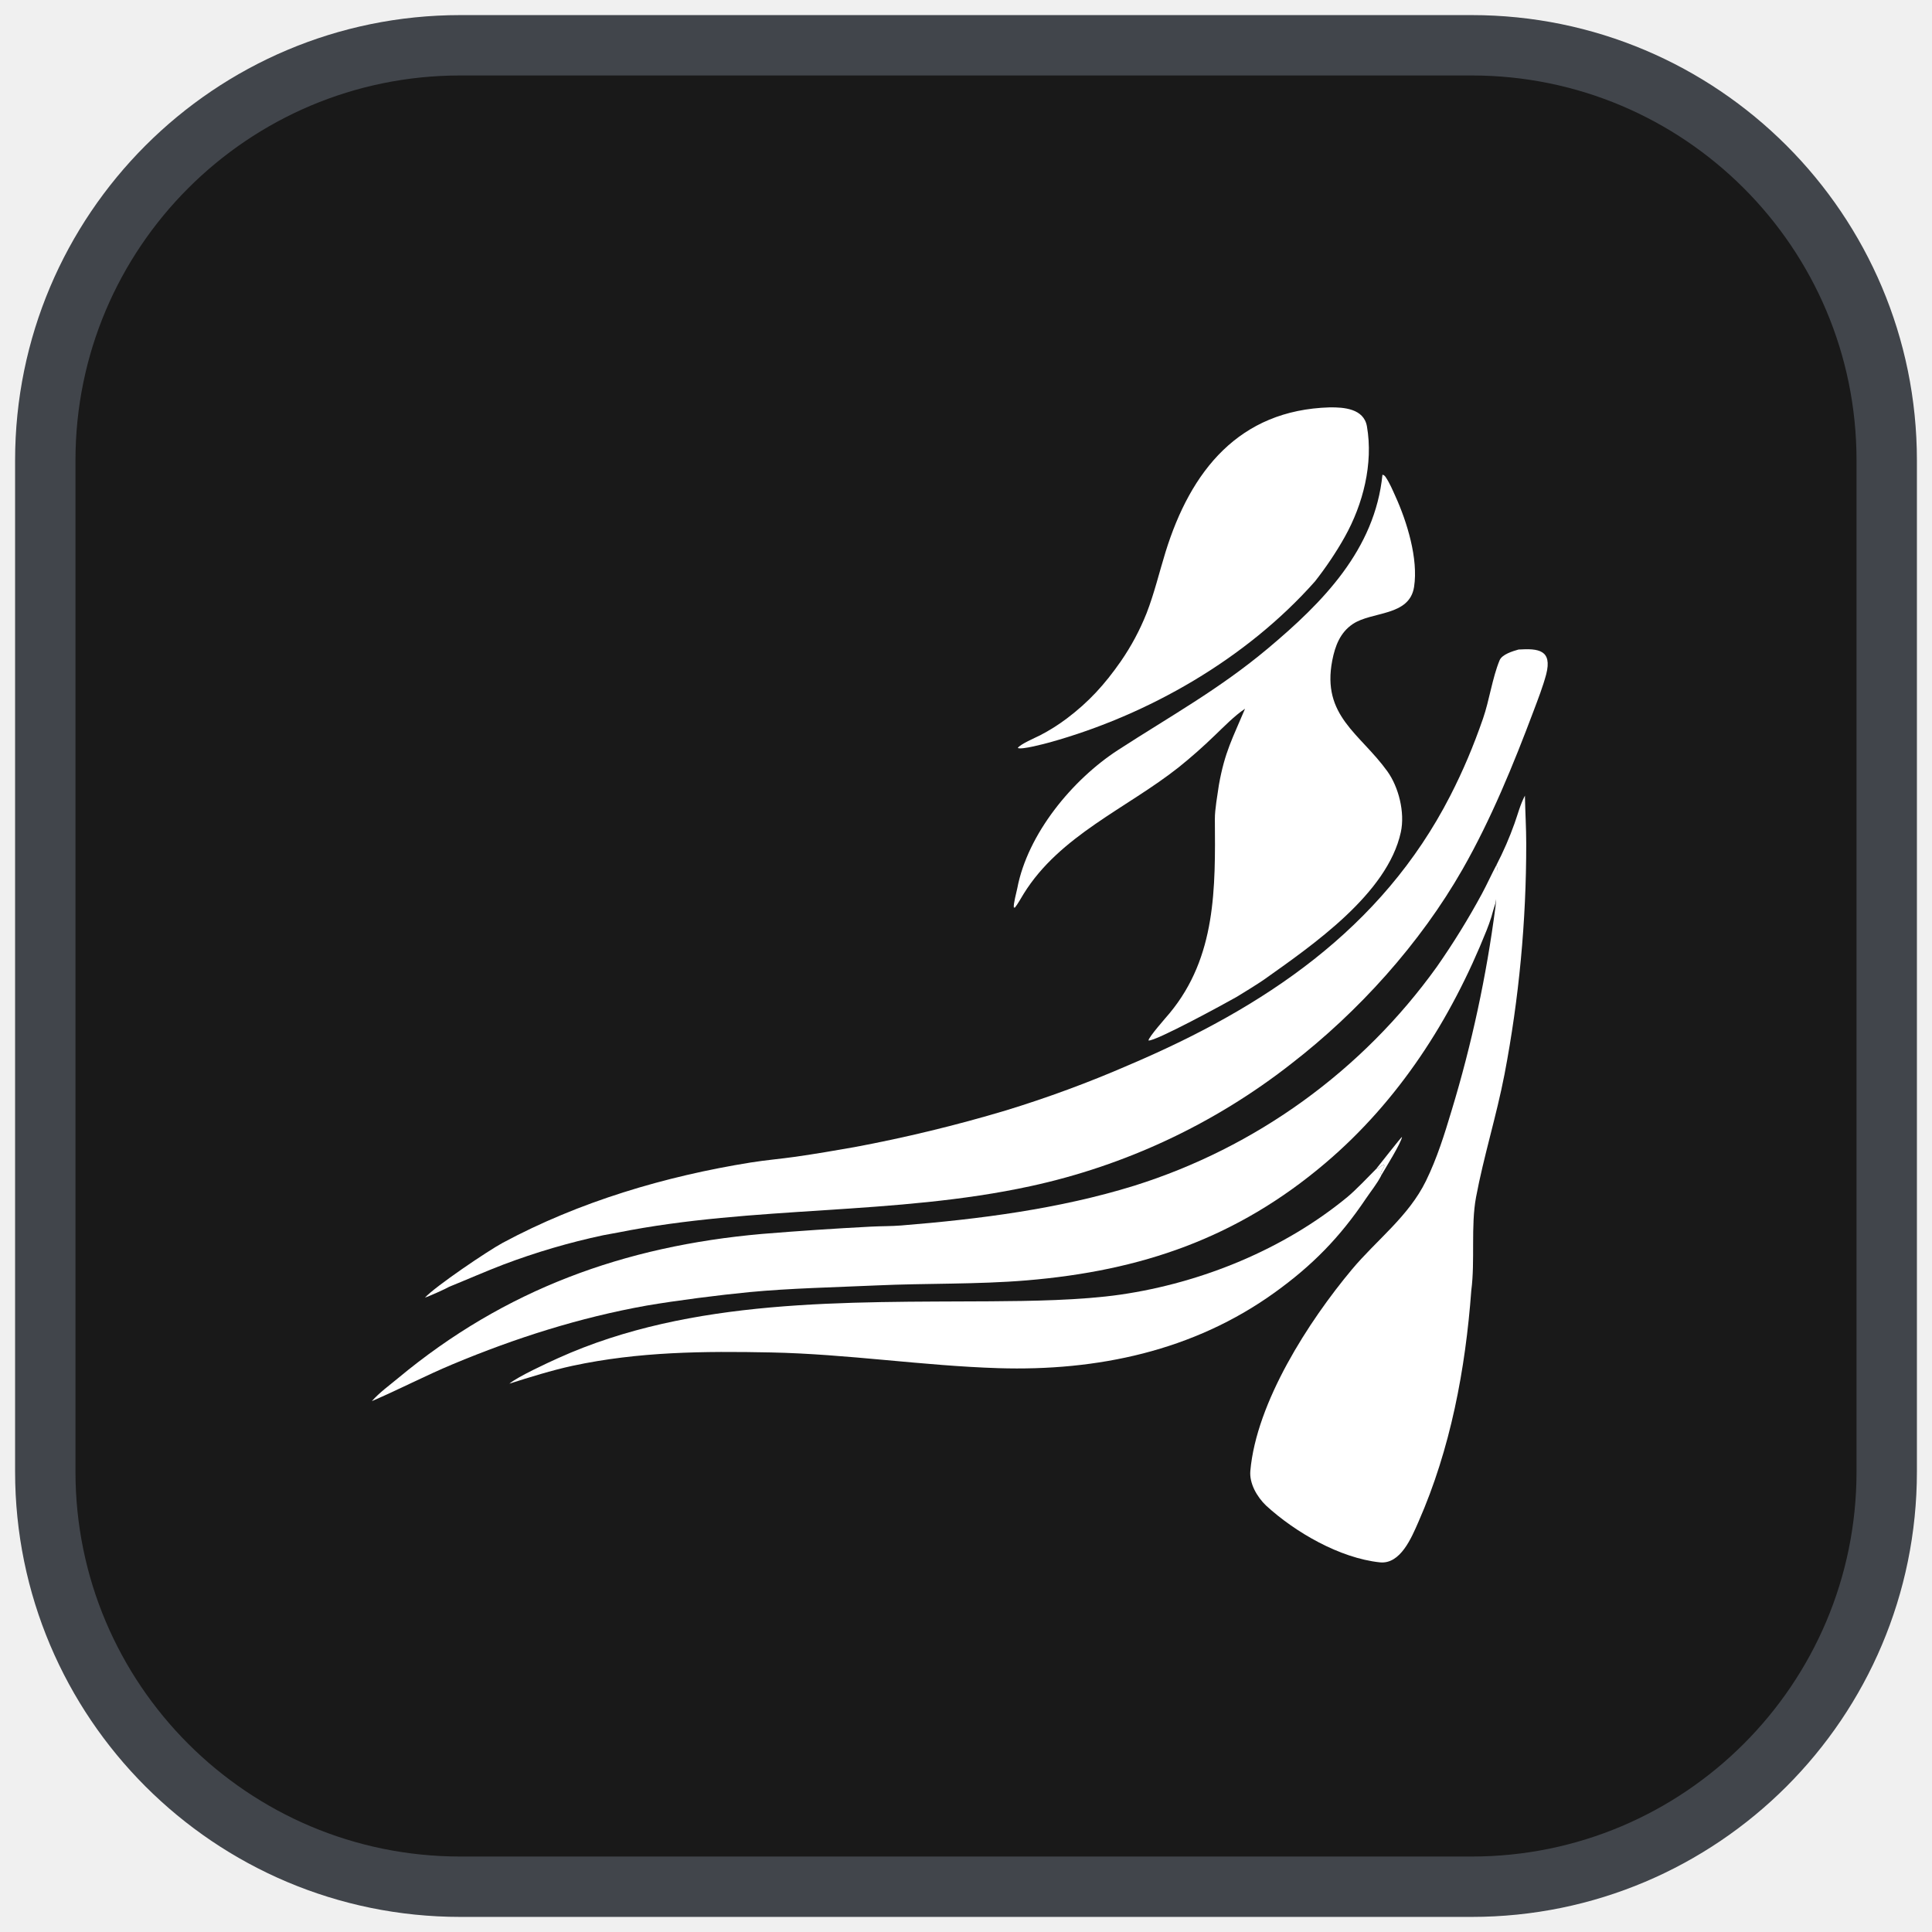
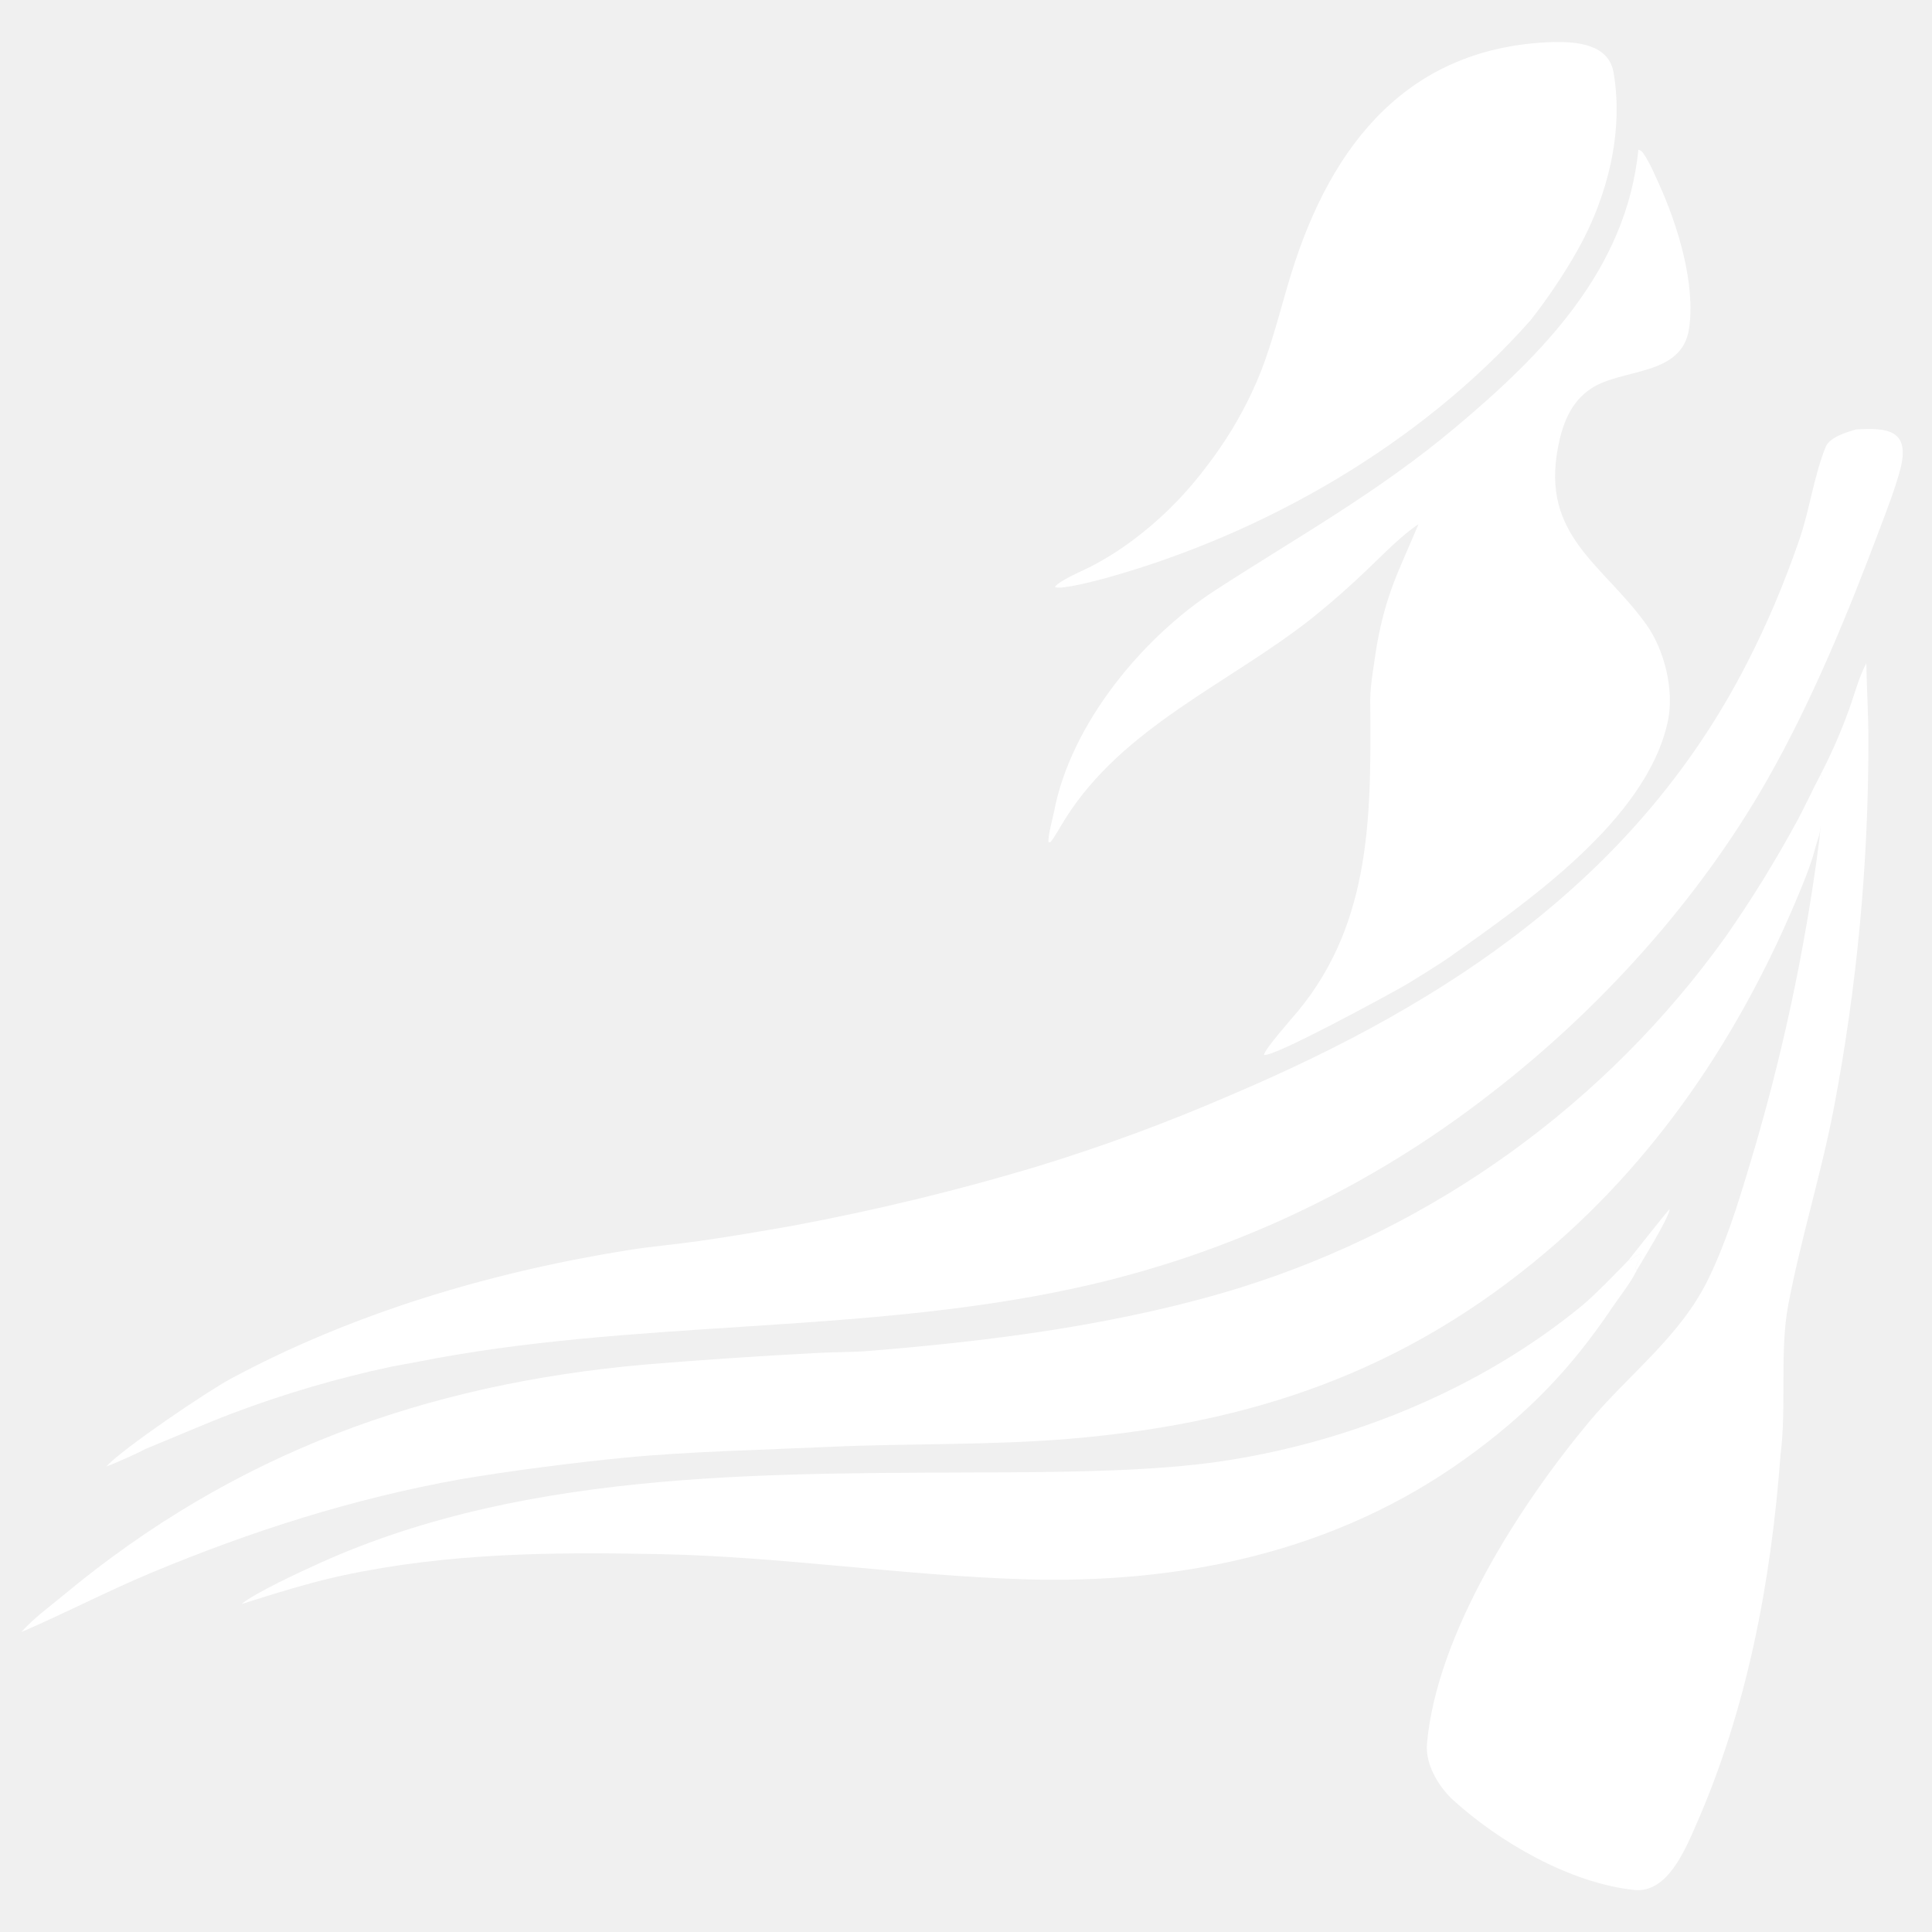
- <svg xmlns="http://www.w3.org/2000/svg" width="512" height="512" viewBox="0 0 512 512">
-   <rect x="12" y="12" width="488" height="488" rx="110" fill="#191919" stroke="#41454b" stroke-width="16" />
-   <svg x="95" y="101" width="320" height="320" viewBox="0 0 385 384">
-     <path d="M369.879 85.079C376.192 84.689 380.699 85.18 378.694 92.989C377.627 96.957 376.107 100.853 374.659 104.701C368.259 121.733 361.069 139.301 352.042 155.115C338.522 178.797 318.897 200.551 297.324 217.215C272.932 236.303 244.54 249.625 214.27 256.183C171.044 265.591 126.075 262.288 82.72 270.968C81.157 271.281 79.575 271.516 78.006 271.836C67.183 274.141 56.55 277.266 46.199 281.181C40.619 283.311 34.528 285.993 28.929 288.261C27.844 288.926 22.334 291.361 21.18 291.736C24.454 288.151 41.277 276.783 45.965 274.261C70.348 261.141 97.834 252.998 125.095 248.632C129.837 247.872 134.675 247.473 139.418 246.794C145.63 245.904 151.914 244.833 158.093 243.74C174.412 240.691 190.557 236.779 206.462 232.02C219.732 227.96 232.761 223.153 245.487 217.62C288.517 199.336 326.222 174.363 348.069 131.773C352.237 123.647 355.522 115.824 358.554 107.079C360.572 101.265 361.514 94.155 363.829 88.528C364.617 86.615 368.004 85.613 369.879 85.079Z" fill="#fff" />
-     <path d="M326.488 29.336C327.008 29.479 327.205 29.657 327.51 30.107C328.795 31.998 329.678 34.146 330.623 36.227C334.333 44.396 337.94 56.131 336.575 65.061C335.123 74.577 323.155 72.834 317.025 76.951C312.99 79.662 311.388 83.949 310.493 88.516C307.013 106.288 319.398 111.854 328.07 123.941C331.615 128.883 333.718 136.967 332.348 143.296C328.093 162.953 304.11 179.392 288.63 190.39C287.235 191.381 281.045 195.24 279.96 195.858C276.473 197.85 253.938 210.138 251.89 209.729C251.86 208.726 257.59 202.278 258.628 201.029C273.53 183.041 273.213 161.129 273.053 139.096C273.03 136.105 273.875 131.494 274.328 128.303C276.208 117.669 278.763 113.28 282.668 103.964C279.31 106.18 275.86 109.764 272.89 112.592C269.258 116.11 265.465 119.457 261.523 122.622C245.031 135.696 223.611 144.354 212.095 162.963C211.342 164.18 210.138 166.353 209.318 167.34L208.95 167.336C208.774 166.191 209.781 162.59 210.052 161.218C213.345 143.883 227.577 126.583 242.199 117.108C258.913 106.278 274.475 97.723 290.003 84.696C307.448 70.059 324.083 53.257 326.488 29.336Z" fill="#fff" />
-     <path d="M362.832 153.78C365.052 149.501 366.977 145.075 368.592 140.533C369.732 137.35 370.349 134.697 371.909 131.656C371.997 136.615 372.332 142.112 372.327 146.941C372.357 171.636 370.037 196.277 365.399 220.532C362.859 233.707 358.772 246.647 356.324 259.703C354.622 268.786 356.047 280.106 354.814 289.406C352.957 314.561 348.182 339.968 337.989 363.151C335.762 368.221 332.244 376.826 325.634 376.121C312.894 374.761 298.734 366.606 289.362 358.011C286.444 355.201 284.012 350.933 284.362 346.968C286.284 325.093 302.959 299.241 316.729 282.761C324.587 273.356 334.807 265.858 340.362 254.496C343.924 247.211 346.277 239.586 348.527 232.101C354.969 210.891 359.644 189.185 362.504 167.204C362.829 164.315 362.922 163.647 362.037 160.919C362.257 158.435 363.649 155.93 362.832 153.78Z" fill="#fff" />
-     <path d="M362.835 153.773C363.652 155.923 363 161 363 161.5C363 163 362.667 165.5 362.5 166C362 167.5 361.542 169.151 361.222 170.309C360.762 171.775 360.247 173.223 359.675 174.649C348.35 203.028 331.685 228.963 308.275 248.833C280.075 272.766 249.613 283.169 213.011 286.224C197.131 287.546 181.009 287.101 165.16 287.829C152.304 288.416 137.419 288.734 124.685 289.959C115.102 290.879 101.439 292.621 91.799 294.269C70.481 298.089 50.039 304.601 30.084 312.941C21.334 316.599 12.838 321.039 4.258 324.724C6.722 321.951 9.816 319.726 12.655 317.369C46.685 289.091 84.67 275.301 128.621 271.414C140.205 270.464 151.803 269.686 163.411 269.084C166.61 268.914 169.877 268.971 173.055 268.714C197.888 266.709 223.413 263.446 247.279 256.059C286.18 243.867 320.067 219.362 343.827 186.236C349.062 178.749 353.865 170.969 358.21 162.934C359.812 159.949 361.227 156.816 362.835 153.773Z" fill="#fff" />
-     <path d="M368.675 152C369.507 154.669 368.514 160.129 368.208 162.956C367.47 163.837 367.301 164.867 367 166C366.991 162.626 368.675 152 368.675 152Z" fill="#fff" />
-     <path d="M309.626 7.872C314.128 7.812 320.553 8.238 321.538 13.933C323.601 25.841 320.306 38.736 314.473 49.168C311.776 53.994 308.408 58.994 304.971 63.359C283.161 87.965 251.976 105.899 220.432 114.677C218.893 115.09 211.434 117.109 210.219 116.477C210.902 115.286 215.824 113.201 217.329 112.431C220.304 110.888 223.145 109.101 225.824 107.087C232.908 101.749 237.94 96.194 243.02 88.906C246.361 84.085 249.14 78.898 251.301 73.445C253.706 67.269 255.351 60.378 257.318 54.013C265.326 28.113 280.758 8.73 309.626 7.872Z" fill="#fff" />
-     <path d="M324.52 250.643C325.675 250.455 325.638 249.696 326.935 249.406L327.12 249.754C326.6 250.915 326.235 250.893 325.915 252.248L326.148 252.68L325.998 252.98C324.783 255.355 322.745 257.878 321.23 260.13C312.885 272.535 304.158 281.428 292.155 290.075C266.238 308.748 235.516 315.188 203.995 314.21C180.034 313.465 155.719 309.683 131.507 309.198C110.079 308.768 89.329 308.93 68.197 313.468C61.86 314.828 54.313 317.173 48.117 319.153C50.778 316.92 60.171 312.585 63.67 311.005C106.232 291.773 155.729 293.19 201.467 292.895C214.206 292.813 230.376 292.59 242.994 290.755C268.848 286.998 295.098 276.305 315.313 259.633C317.9 257.495 322.078 253.13 324.52 250.643Z" fill="#fff" />
-     <path d="M324.516 250.637C325.393 249.563 332.408 240.595 332.723 240.461C332.501 242.352 327.346 250.577 326.143 252.674L325.911 252.242C326.231 250.887 326.596 250.909 327.116 249.748L326.931 249.4C325.633 249.69 325.671 250.449 324.516 250.637Z" fill="#fff" />
-   </svg>
+ <svg xmlns="http://www.w3.org/2000/svg" width="512" height="512" viewBox="0 0 385 384">
+   <path d="M369.879 85.079C376.192 84.689 380.699 85.18 378.694 92.989C377.627 96.957 376.107 100.853 374.659 104.701C368.259 121.733 361.069 139.301 352.042 155.115C338.522 178.797 318.897 200.551 297.324 217.215C272.932 236.303 244.54 249.625 214.27 256.183C171.044 265.591 126.075 262.288 82.72 270.968C81.157 271.281 79.575 271.516 78.006 271.836C67.183 274.141 56.55 277.266 46.199 281.181C40.619 283.311 34.528 285.993 28.929 288.261C27.844 288.926 22.334 291.361 21.18 291.736C24.454 288.151 41.277 276.783 45.965 274.261C70.348 261.141 97.834 252.998 125.095 248.632C129.837 247.872 134.675 247.473 139.418 246.794C145.63 245.904 151.914 244.833 158.093 243.74C174.412 240.691 190.557 236.779 206.462 232.02C219.732 227.96 232.761 223.153 245.487 217.62C288.517 199.336 326.222 174.363 348.069 131.773C352.237 123.647 355.522 115.824 358.554 107.079C360.572 101.265 361.514 94.155 363.829 88.528C364.617 86.615 368.004 85.613 369.879 85.079Z" fill="#fff" />
+   <path d="M326.488 29.336C327.008 29.479 327.205 29.657 327.51 30.107C328.795 31.998 329.678 34.146 330.623 36.227C334.333 44.396 337.94 56.131 336.575 65.061C335.123 74.577 323.155 72.834 317.025 76.951C312.99 79.662 311.388 83.949 310.493 88.516C307.013 106.288 319.398 111.854 328.07 123.941C331.615 128.883 333.718 136.967 332.348 143.296C328.093 162.953 304.11 179.392 288.63 190.39C287.235 191.381 281.045 195.24 279.96 195.858C276.473 197.85 253.938 210.138 251.89 209.729C251.86 208.726 257.59 202.278 258.628 201.029C273.53 183.041 273.213 161.129 273.053 139.096C273.03 136.105 273.875 131.494 274.328 128.303C276.208 117.669 278.763 113.28 282.668 103.964C279.31 106.18 275.86 109.764 272.89 112.592C269.258 116.11 265.465 119.457 261.523 122.622C245.031 135.696 223.611 144.354 212.095 162.963C211.342 164.18 210.138 166.353 209.318 167.34L208.95 167.336C208.774 166.191 209.781 162.59 210.052 161.218C213.345 143.883 227.577 126.583 242.199 117.108C258.913 106.278 274.475 97.723 290.003 84.696C307.448 70.059 324.083 53.257 326.488 29.336Z" fill="#fff" />
+   <path d="M362.832 153.78C365.052 149.501 366.977 145.075 368.592 140.533C369.732 137.35 370.349 134.697 371.909 131.656C371.997 136.615 372.332 142.112 372.327 146.941C372.357 171.636 370.037 196.277 365.399 220.532C362.859 233.707 358.772 246.647 356.324 259.703C354.622 268.786 356.047 280.106 354.814 289.406C352.957 314.561 348.182 339.968 337.989 363.151C335.762 368.221 332.244 376.826 325.634 376.121C312.894 374.761 298.734 366.606 289.362 358.011C286.444 355.201 284.012 350.933 284.362 346.968C286.284 325.093 302.959 299.241 316.729 282.761C324.587 273.356 334.807 265.858 340.362 254.496C343.924 247.211 346.277 239.586 348.527 232.101C354.969 210.891 359.644 189.185 362.504 167.204C362.829 164.315 362.922 163.647 362.037 160.919C362.257 158.435 363.649 155.93 362.832 153.78Z" fill="#fff" />
+   <path d="M362.835 153.773C363.652 155.923 363 161 363 161.5C363 163 362.667 165.5 362.5 166C362 167.5 361.542 169.151 361.222 170.309C360.762 171.775 360.247 173.223 359.675 174.649C348.35 203.028 331.685 228.963 308.275 248.833C280.075 272.766 249.613 283.169 213.011 286.224C197.131 287.546 181.009 287.101 165.16 287.829C152.304 288.416 137.419 288.734 124.685 289.959C115.102 290.879 101.439 292.621 91.799 294.269C70.481 298.089 50.039 304.601 30.084 312.941C21.334 316.599 12.838 321.039 4.258 324.724C6.722 321.951 9.816 319.726 12.655 317.369C46.685 289.091 84.67 275.301 128.621 271.414C140.205 270.464 151.803 269.686 163.411 269.084C166.61 268.914 169.877 268.971 173.055 268.714C197.888 266.709 223.413 263.446 247.279 256.059C286.18 243.867 320.067 219.362 343.827 186.236C349.062 178.749 353.865 170.969 358.21 162.934C359.812 159.949 361.227 156.816 362.835 153.773Z" fill="#fff" />
+   <path d="M368.675 152C369.507 154.669 368.514 160.129 368.208 162.956C367.47 163.837 367.301 164.867 367 166C366.991 162.626 368.675 152 368.675 152Z" fill="#fff" />
+   <path d="M309.626 7.872C314.128 7.812 320.553 8.238 321.538 13.933C323.601 25.841 320.306 38.736 314.473 49.168C311.776 53.994 308.408 58.994 304.971 63.359C283.161 87.965 251.976 105.899 220.432 114.677C218.893 115.09 211.434 117.109 210.219 116.477C210.902 115.286 215.824 113.201 217.329 112.431C220.304 110.888 223.145 109.101 225.824 107.087C232.908 101.749 237.94 96.194 243.02 88.906C246.361 84.085 249.14 78.898 251.301 73.445C253.706 67.269 255.351 60.378 257.318 54.013C265.326 28.113 280.758 8.73 309.626 7.872Z" fill="#fff" />
+   <path d="M324.52 250.643C325.675 250.455 325.638 249.696 326.935 249.406L327.12 249.754C326.6 250.915 326.235 250.893 325.915 252.248L326.148 252.68L325.998 252.98C324.783 255.355 322.745 257.878 321.23 260.13C312.885 272.535 304.158 281.428 292.155 290.075C266.238 308.748 235.516 315.188 203.995 314.21C180.034 313.465 155.719 309.683 131.507 309.198C110.079 308.768 89.329 308.93 68.197 313.468C61.86 314.828 54.313 317.173 48.117 319.153C50.778 316.92 60.171 312.585 63.67 311.005C106.232 291.773 155.729 293.19 201.467 292.895C214.206 292.813 230.376 292.59 242.994 290.755C268.848 286.998 295.098 276.305 315.313 259.633C317.9 257.495 322.078 253.13 324.52 250.643Z" fill="#fff" />
+   <path d="M324.516 250.637C325.393 249.563 332.408 240.595 332.723 240.461C332.501 242.352 327.346 250.577 326.143 252.674L325.911 252.242C326.231 250.887 326.596 250.909 327.116 249.748L326.931 249.4C325.633 249.69 325.671 250.449 324.516 250.637Z" fill="#fff" />
</svg>
